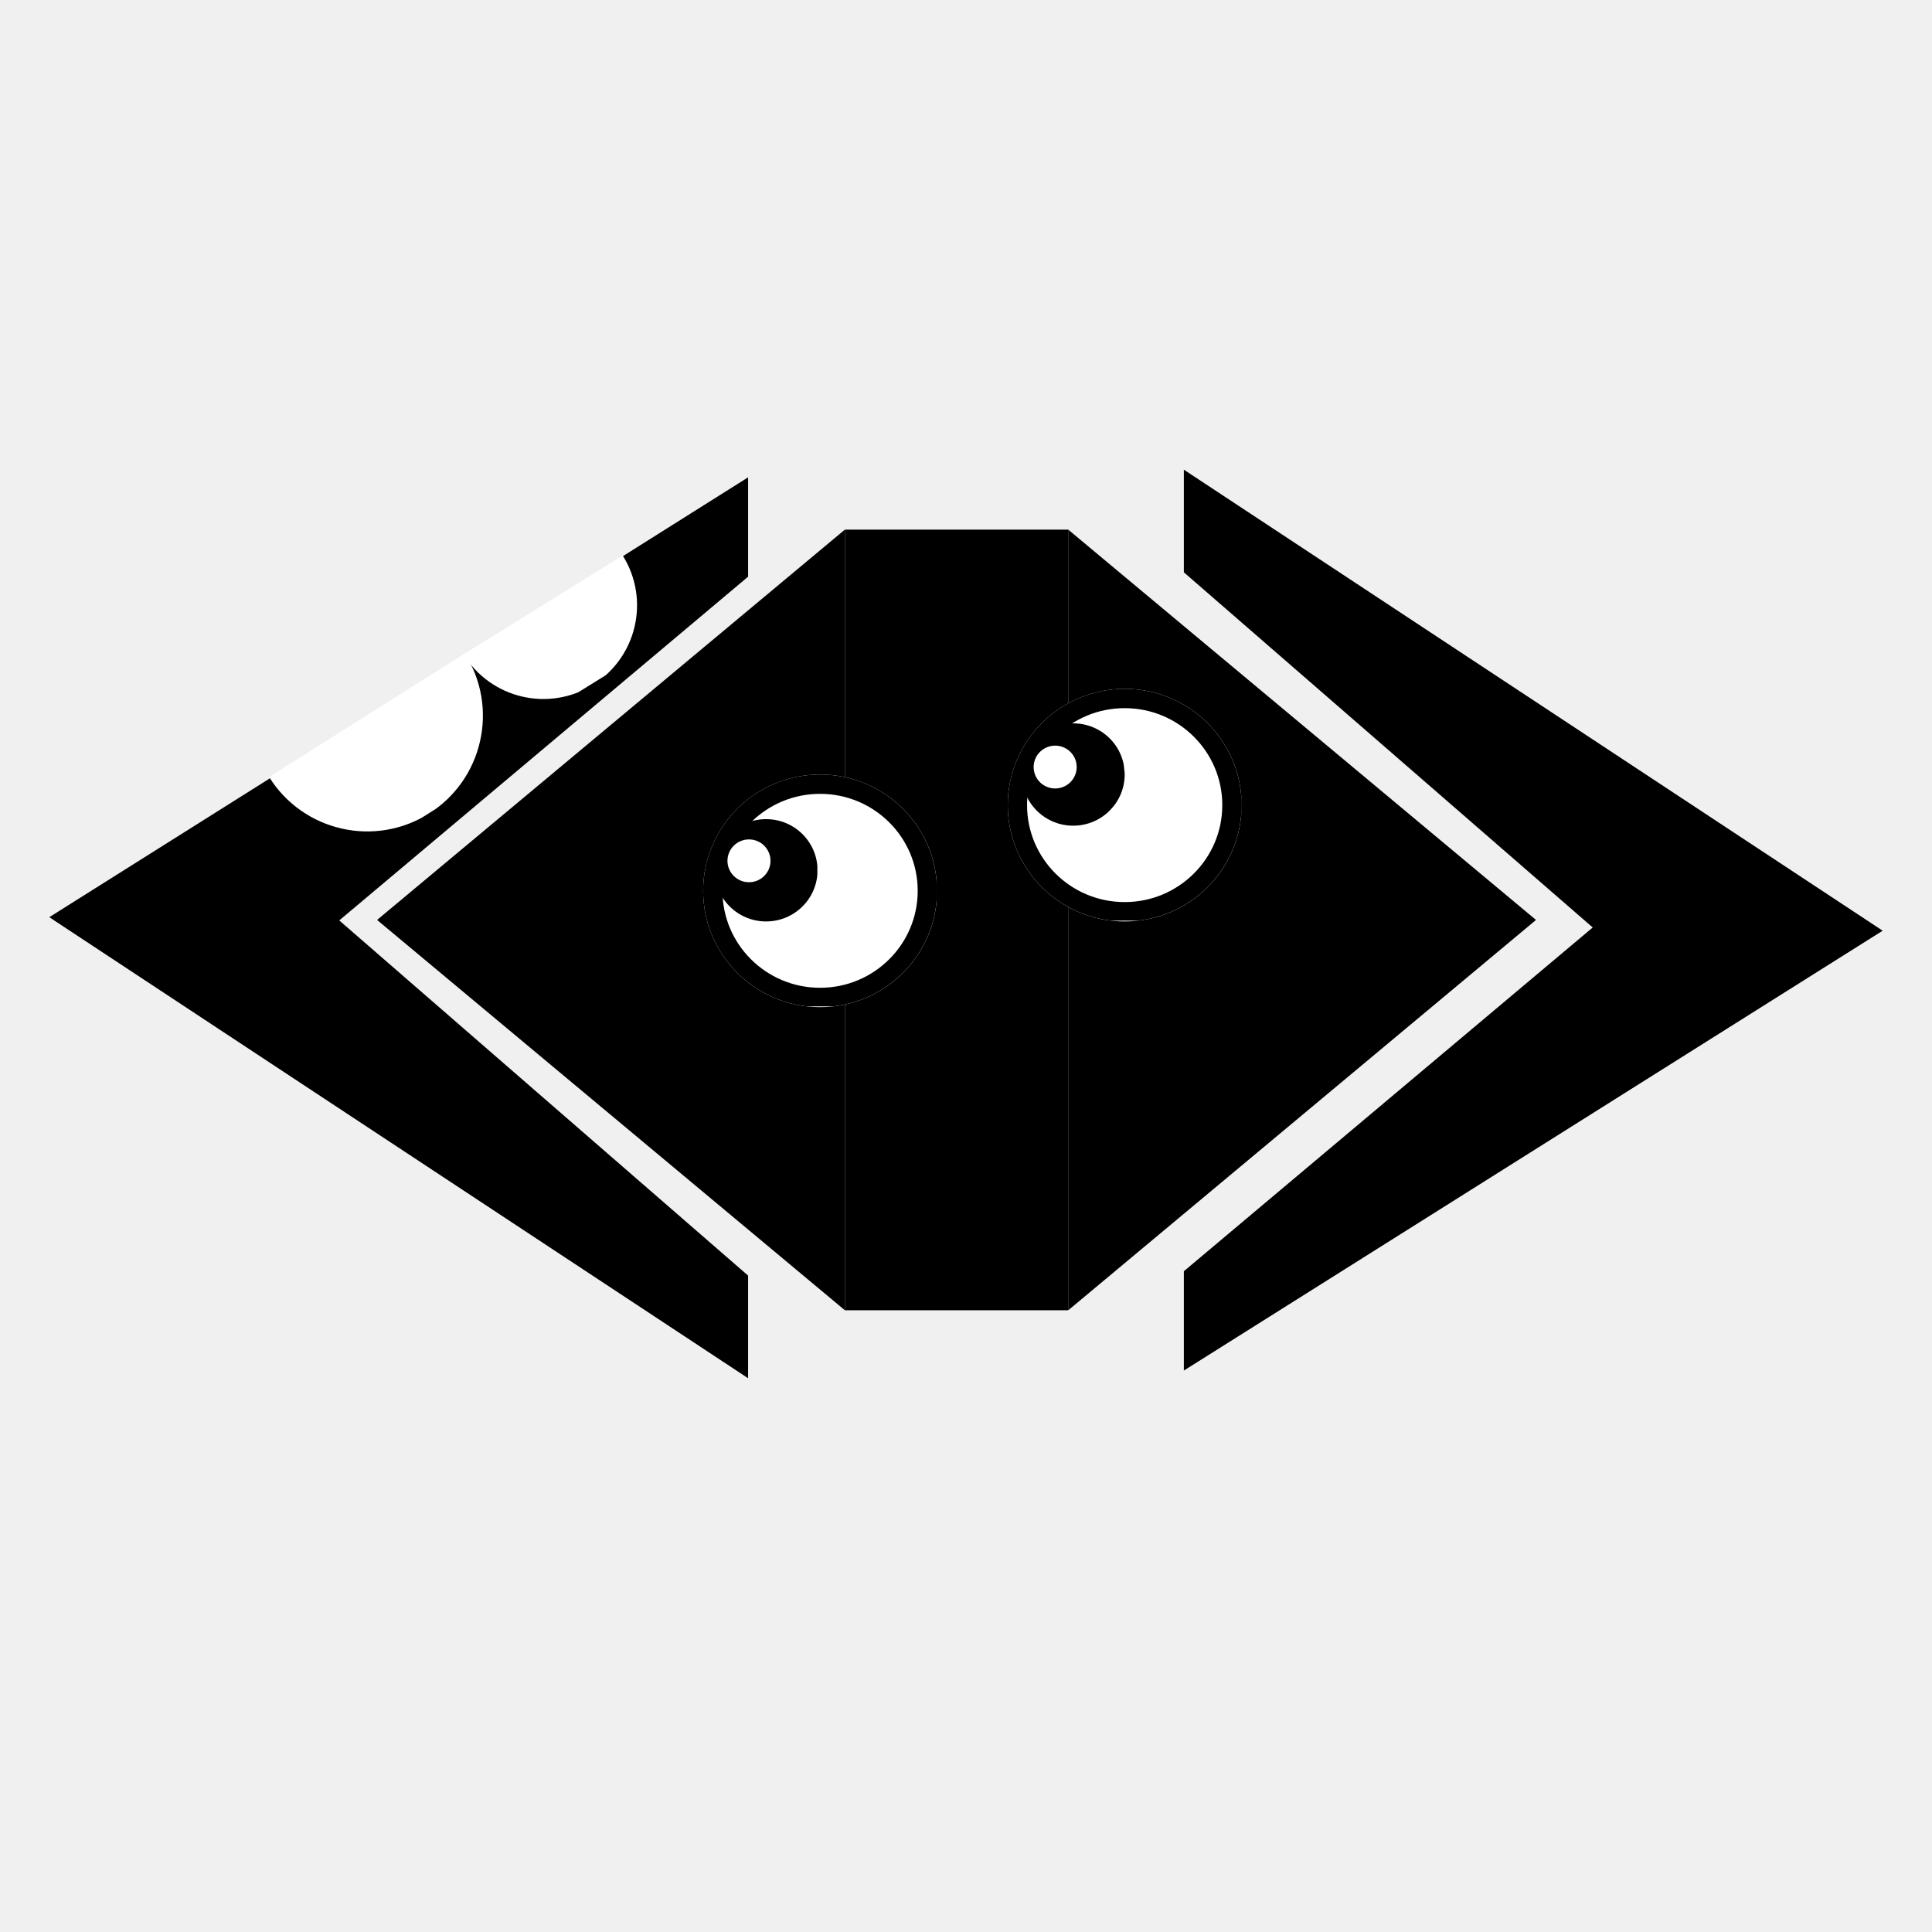
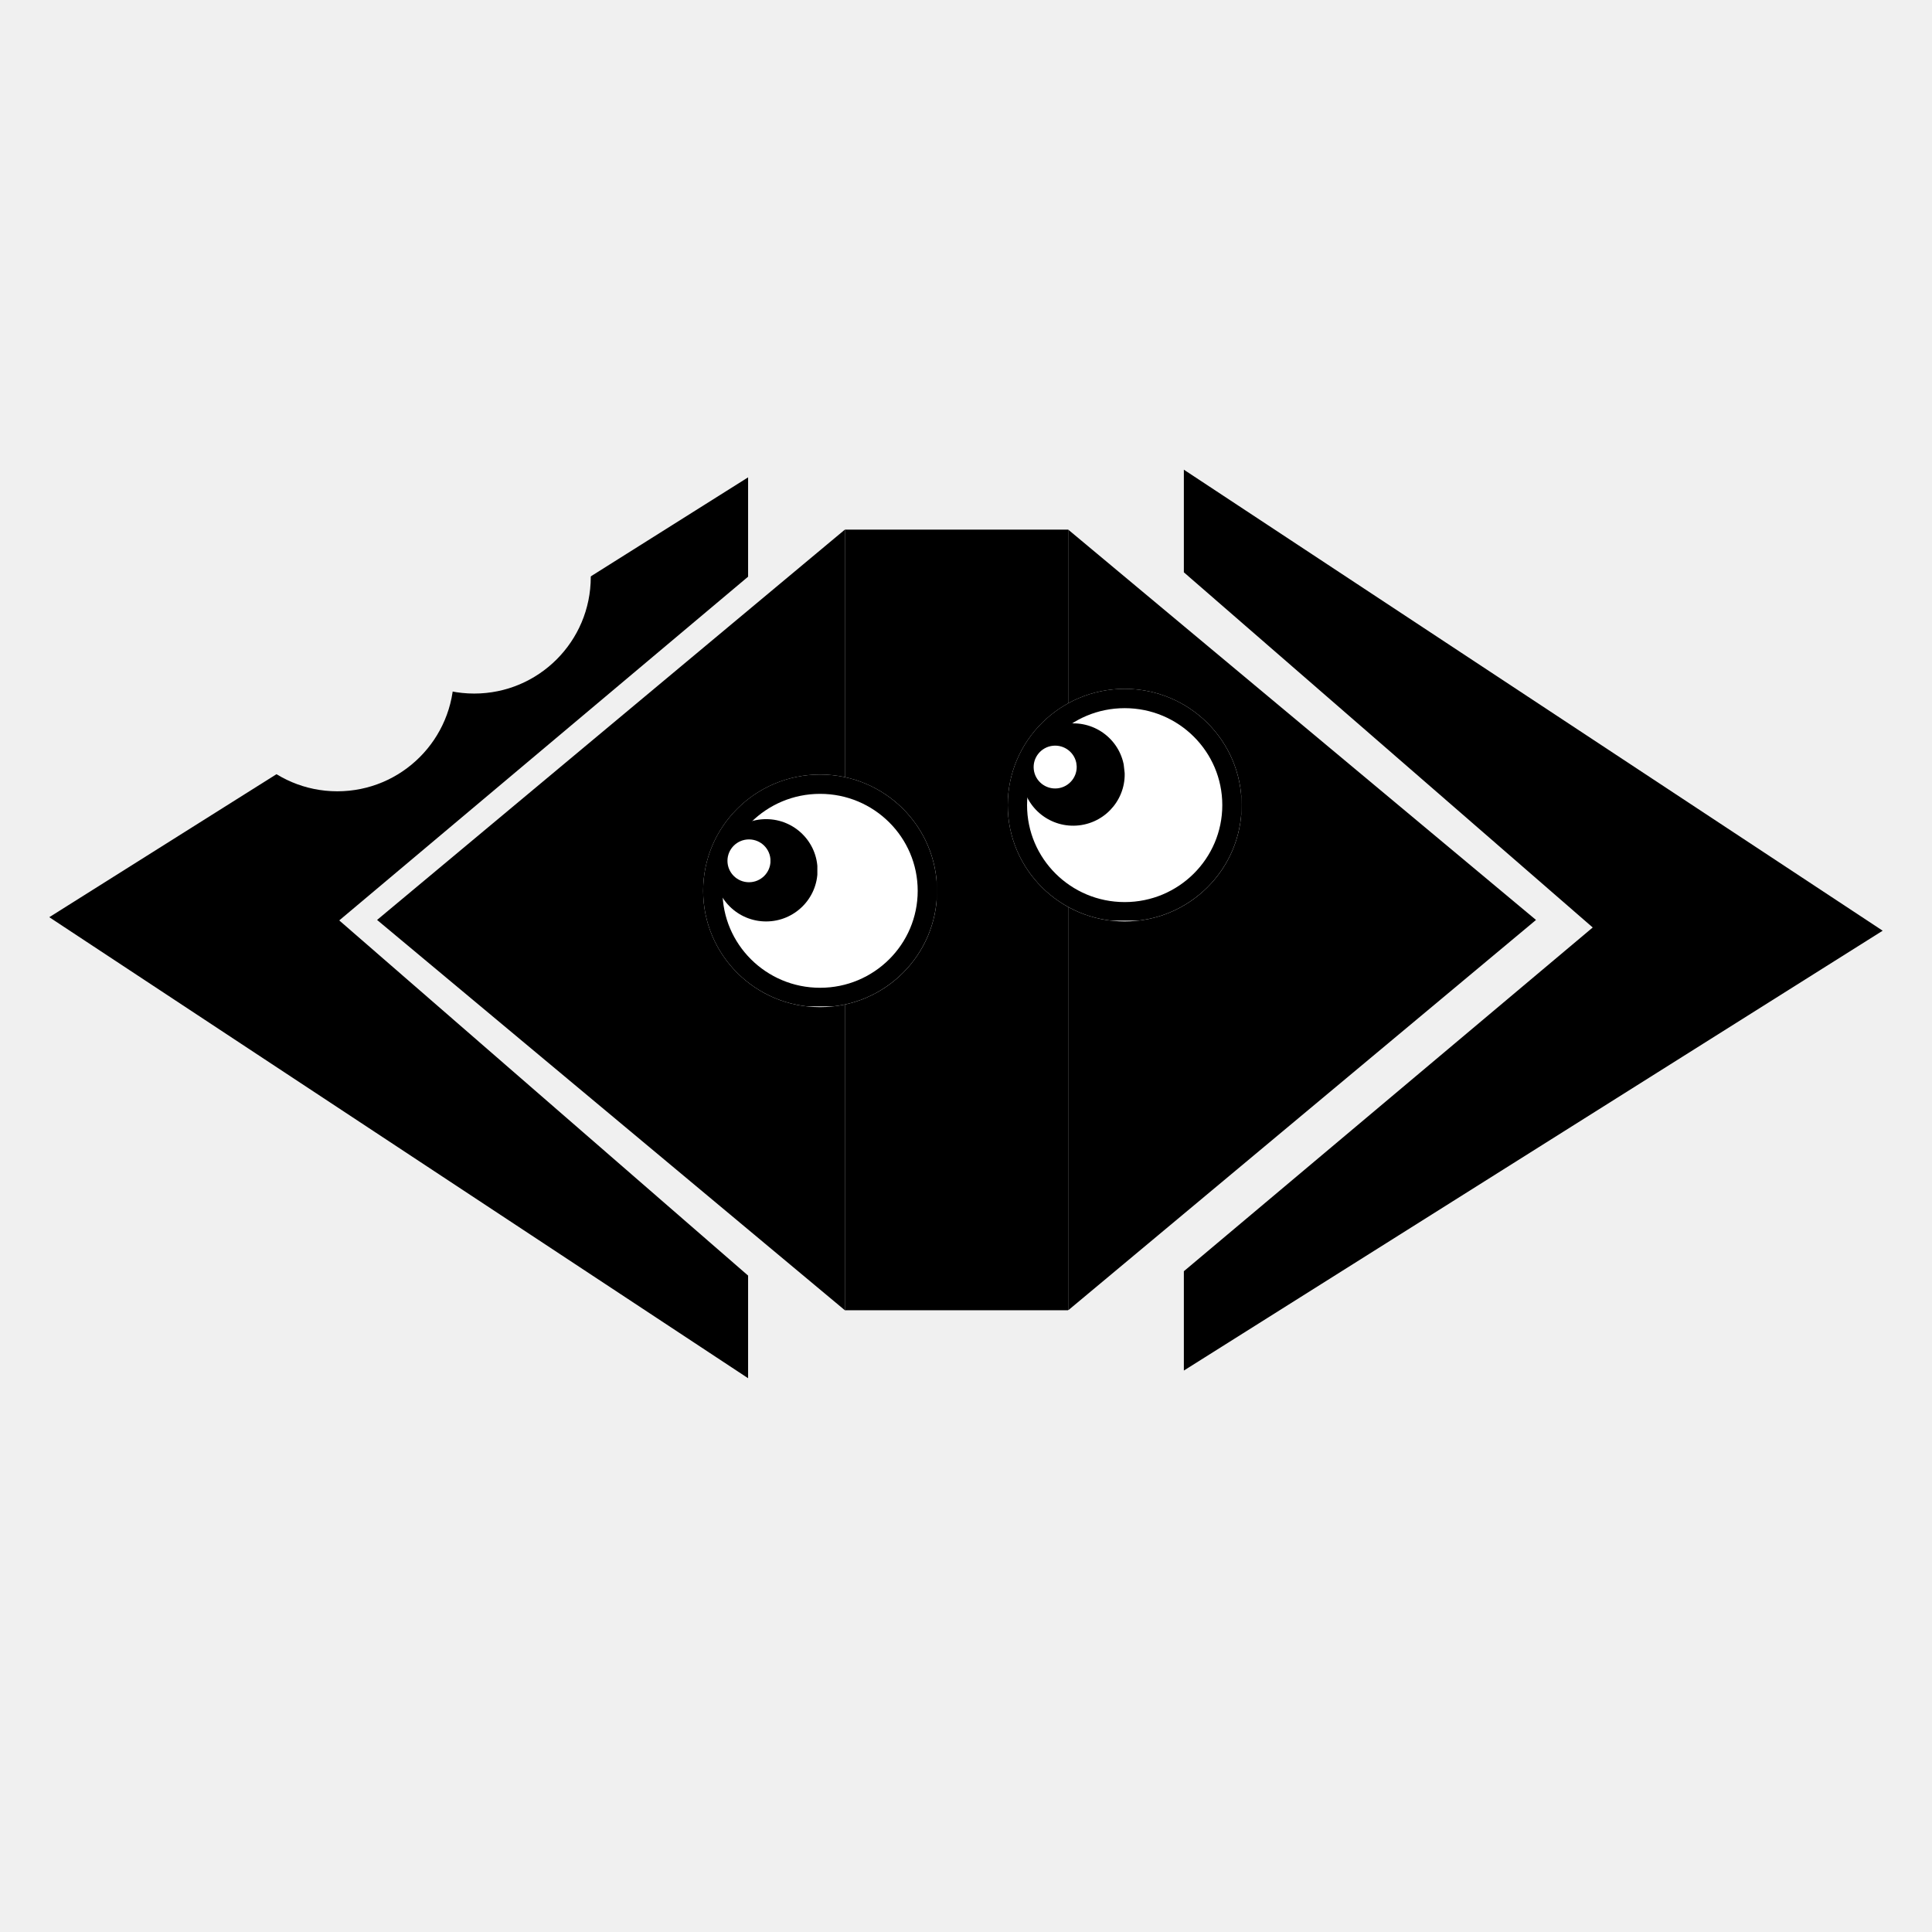
<svg xmlns="http://www.w3.org/2000/svg" width="500" zoomAndPan="magnify" viewBox="0 0 375 375" height="500" preserveAspectRatio="xMidYMid meet" version="1.0">
  <defs>
    <g />
    <clipPath id="4f550891f5">
      <path d="M 73.191 102.508 L 164 102.508 L 164 254.328 L 73.191 254.328 Z M 73.191 102.508 " clip-rule="nonzero" />
    </clipPath>
    <clipPath id="99012ee8ba">
      <path d="M 73.191 178.559 L 164 102.789 L 164 254.328 Z M 73.191 178.559 " clip-rule="nonzero" />
    </clipPath>
    <clipPath id="e576dfa916">
      <path d="M 0.191 0.719 L 91 0.719 L 91 152.328 L 0.191 152.328 Z M 0.191 0.719 " clip-rule="nonzero" />
    </clipPath>
    <clipPath id="b205b51a1a">
      <path d="M 0.191 76.559 L 91 0.789 L 91 152.328 Z M 0.191 76.559 " clip-rule="nonzero" />
    </clipPath>
    <clipPath id="f550caade5">
      <rect x="0" width="91" y="0" height="153" />
    </clipPath>
    <clipPath id="9fed9cd47a">
      <path d="M 207.332 102.793 L 298.137 102.793 L 298.137 254.609 L 207.332 254.609 Z M 207.332 102.793 " clip-rule="nonzero" />
    </clipPath>
    <clipPath id="5c577d2356">
      <path d="M 298.137 178.562 L 207.332 254.332 L 207.332 102.793 Z M 298.137 178.562 " clip-rule="nonzero" />
    </clipPath>
    <clipPath id="7e6292a361">
      <path d="M 0.332 0.793 L 91.137 0.793 L 91.137 152.398 L 0.332 152.398 Z M 0.332 0.793 " clip-rule="nonzero" />
    </clipPath>
    <clipPath id="decc860ae3">
      <path d="M 91.137 76.562 L 0.332 152.332 L 0.332 0.793 Z M 91.137 76.562 " clip-rule="nonzero" />
    </clipPath>
    <clipPath id="3f1ed3d7c5">
      <rect x="0" width="92" y="0" height="153" />
    </clipPath>
    <clipPath id="34dcf1575c">
      <path d="M 163.996 102.797 L 207.336 102.797 L 207.336 254.336 L 163.996 254.336 Z M 163.996 102.797 " clip-rule="nonzero" />
    </clipPath>
    <clipPath id="565db1c5af">
      <path d="M 0.996 0.797 L 44.336 0.797 L 44.336 152.336 L 0.996 152.336 Z M 0.996 0.797 " clip-rule="nonzero" />
    </clipPath>
    <clipPath id="30f4af63a1">
      <rect x="0" width="45" y="0" height="153" />
    </clipPath>
    <clipPath id="c61128f173">
      <rect x="0" width="143" y="0" height="322" />
    </clipPath>
    <clipPath id="1b2a07ef93">
      <rect x="0" width="143" y="0" height="322" />
    </clipPath>
    <clipPath id="31f0f03516">
      <path d="M 136.48 150.336 L 181.98 150.336 L 181.98 195.484 L 136.48 195.484 Z M 136.48 150.336 " clip-rule="nonzero" />
    </clipPath>
    <clipPath id="22f95cce19">
      <path d="M 159.184 150.336 C 146.645 150.336 136.48 160.441 136.48 172.91 C 136.48 185.379 146.645 195.484 159.184 195.484 C 171.719 195.484 181.883 185.379 181.883 172.91 C 181.883 160.441 171.719 150.336 159.184 150.336 Z M 159.184 150.336 " clip-rule="nonzero" />
    </clipPath>
    <clipPath id="50567f789a">
      <path d="M 0.48 0.336 L 45.922 0.336 L 45.922 45.484 L 0.48 45.484 Z M 0.48 0.336 " clip-rule="nonzero" />
    </clipPath>
    <clipPath id="7edca68ebf">
      <path d="M 23.184 0.336 C 10.645 0.336 0.48 10.441 0.48 22.91 C 0.48 35.379 10.645 45.484 23.184 45.484 C 35.719 45.484 45.883 35.379 45.883 22.91 C 45.883 10.441 35.719 0.336 23.184 0.336 Z M 23.184 0.336 " clip-rule="nonzero" />
    </clipPath>
    <clipPath id="68163feeba">
      <rect x="0" width="46" y="0" height="46" />
    </clipPath>
    <clipPath id="1fa938242d">
      <path d="M 136.48 150.336 L 182 150.336 L 182 195.336 L 136.48 195.336 Z M 136.48 150.336 " clip-rule="nonzero" />
    </clipPath>
    <clipPath id="7183d74b92">
      <path d="M 159.18 150.336 C 146.645 150.336 136.48 160.441 136.48 172.906 C 136.48 185.371 146.645 195.477 159.18 195.477 C 171.715 195.477 181.875 185.371 181.875 172.906 C 181.875 160.441 171.715 150.336 159.18 150.336 Z M 159.18 150.336 " clip-rule="nonzero" />
    </clipPath>
    <clipPath id="4cbd33042c">
      <path d="M 0.711 0.996 L 20.727 0.996 L 20.727 20.852 L 0.711 20.852 Z M 0.711 0.996 " clip-rule="nonzero" />
    </clipPath>
    <clipPath id="48cea84c21">
      <path d="M 10.699 0.996 C 5.184 0.996 0.711 5.441 0.711 10.922 C 0.711 16.406 5.184 20.852 10.699 20.852 C 16.211 20.852 20.684 16.406 20.684 10.922 C 20.684 5.441 16.211 0.996 10.699 0.996 Z M 10.699 0.996 " clip-rule="nonzero" />
    </clipPath>
    <clipPath id="a70aacfac7">
      <path d="M 0.711 0.996 L 20.727 0.996 L 20.727 20.852 L 0.711 20.852 Z M 0.711 0.996 " clip-rule="nonzero" />
    </clipPath>
    <clipPath id="37db303888">
      <path d="M 10.699 0.996 C 5.184 0.996 0.711 5.441 0.711 10.922 C 0.711 16.406 5.184 20.852 10.699 20.852 C 16.211 20.852 20.684 16.406 20.684 10.922 C 20.684 5.441 16.211 0.996 10.699 0.996 Z M 10.699 0.996 " clip-rule="nonzero" />
    </clipPath>
    <clipPath id="b593f918e2">
      <rect x="0" width="21" y="0" height="21" />
    </clipPath>
    <clipPath id="76264f5296">
      <path d="M 3.199 4.93 L 11.574 4.93 L 11.574 13.242 L 3.199 13.242 Z M 3.199 4.93 " clip-rule="nonzero" />
    </clipPath>
    <clipPath id="4b10e0b210">
      <path d="M 7.375 4.93 C 5.07 4.93 3.199 6.789 3.199 9.086 C 3.199 11.379 5.07 13.242 7.375 13.242 C 9.684 13.242 11.555 11.379 11.555 9.086 C 11.555 6.789 9.684 4.93 7.375 4.93 Z M 7.375 4.93 " clip-rule="nonzero" />
    </clipPath>
    <clipPath id="1ed5149734">
      <path d="M 0.199 0.93 L 8.574 0.93 L 8.574 9.242 L 0.199 9.242 Z M 0.199 0.93 " clip-rule="nonzero" />
    </clipPath>
    <clipPath id="2e879512c2">
      <path d="M 4.375 0.93 C 2.07 0.93 0.199 2.789 0.199 5.086 C 0.199 7.379 2.07 9.242 4.375 9.242 C 6.684 9.242 8.555 7.379 8.555 5.086 C 8.555 2.789 6.684 0.93 4.375 0.93 Z M 4.375 0.93 " clip-rule="nonzero" />
    </clipPath>
    <clipPath id="d6b7999aae">
      <rect x="0" width="9" y="0" height="10" />
    </clipPath>
    <clipPath id="55c8f5bf8c">
      <rect x="0" width="21" y="0" height="22" />
    </clipPath>
    <clipPath id="3ffd1f9723">
      <path d="M 195.602 133.703 L 241.102 133.703 L 241.102 178.852 L 195.602 178.852 Z M 195.602 133.703 " clip-rule="nonzero" />
    </clipPath>
    <clipPath id="42ca5e65e8">
      <path d="M 218.301 133.703 C 205.762 133.703 195.602 143.809 195.602 156.277 C 195.602 168.746 205.762 178.852 218.301 178.852 C 230.84 178.852 241.004 168.746 241.004 156.277 C 241.004 143.809 230.84 133.703 218.301 133.703 Z M 218.301 133.703 " clip-rule="nonzero" />
    </clipPath>
    <clipPath id="0761823abe">
      <path d="M 0.602 0.703 L 46 0.703 L 46 45.852 L 0.602 45.852 Z M 0.602 0.703 " clip-rule="nonzero" />
    </clipPath>
    <clipPath id="3875d90d92">
      <path d="M 23.301 0.703 C 10.762 0.703 0.602 10.809 0.602 23.277 C 0.602 35.746 10.762 45.852 23.301 45.852 C 35.84 45.852 46.004 35.746 46.004 23.277 C 46.004 10.809 35.84 0.703 23.301 0.703 Z M 23.301 0.703 " clip-rule="nonzero" />
    </clipPath>
    <clipPath id="c0f6a86497">
      <rect x="0" width="47" y="0" height="46" />
    </clipPath>
    <clipPath id="917553f520">
      <path d="M 195.602 133.703 L 241 133.703 L 241 178.703 L 195.602 178.703 Z M 195.602 133.703 " clip-rule="nonzero" />
    </clipPath>
    <clipPath id="aab5de1dcc">
      <path d="M 218.301 133.703 C 205.762 133.703 195.602 143.809 195.602 156.273 C 195.602 168.738 205.762 178.844 218.301 178.844 C 230.836 178.844 240.996 168.738 240.996 156.273 C 240.996 143.809 230.836 133.703 218.301 133.703 Z M 218.301 133.703 " clip-rule="nonzero" />
    </clipPath>
    <clipPath id="76910ad237">
      <path d="M 198 140 L 219 140 L 219 161 L 198 161 Z M 198 140 " clip-rule="nonzero" />
    </clipPath>
    <clipPath id="714c149b4c">
      <path d="M 197.27 141.602 L 217.156 139.336 L 219.406 159.066 L 199.52 161.332 Z M 197.27 141.602 " clip-rule="nonzero" />
    </clipPath>
    <clipPath id="6370e5be5a">
      <path d="M 207.191 140.469 C 201.711 141.094 197.773 146.02 198.395 151.465 C 199.016 156.914 203.961 160.824 209.441 160.203 C 214.922 159.578 218.859 154.652 218.238 149.203 C 217.617 143.758 212.672 139.844 207.191 140.469 Z M 207.191 140.469 " clip-rule="nonzero" />
    </clipPath>
    <clipPath id="2b89886af2">
      <path d="M 0 0 L 20.879 0 L 20.879 21 L 0 21 Z M 0 0 " clip-rule="nonzero" />
    </clipPath>
    <clipPath id="d0629f3ccc">
      <path d="M -0.73 1.602 L 19.156 -0.664 L 21.406 19.066 L 1.52 21.332 Z M -0.73 1.602 " clip-rule="nonzero" />
    </clipPath>
    <clipPath id="ca653139df">
      <path d="M 9.191 0.469 C 3.711 1.094 -0.227 6.02 0.395 11.465 C 1.016 16.914 5.961 20.824 11.441 20.203 C 16.922 19.578 20.859 14.652 20.238 9.203 C 19.617 3.758 14.672 -0.156 9.191 0.469 Z M 9.191 0.469 " clip-rule="nonzero" />
    </clipPath>
    <clipPath id="aae9299e80">
      <rect x="0" width="21" y="0" height="21" />
    </clipPath>
    <clipPath id="52f002c6f0">
      <path d="M 200 144 L 209 144 L 209 154 L 200 154 Z M 200 144 " clip-rule="nonzero" />
    </clipPath>
    <clipPath id="362a84da31">
      <path d="M 200.184 145.23 L 208.508 144.281 L 209.449 152.539 L 201.125 153.488 Z M 200.184 145.23 " clip-rule="nonzero" />
    </clipPath>
    <clipPath id="db2a9b0842">
      <path d="M 204.336 144.754 C 202.043 145.016 200.395 147.078 200.656 149.359 C 200.918 151.637 202.984 153.273 205.277 153.016 C 207.57 152.754 209.219 150.691 208.961 148.41 C 208.699 146.133 206.629 144.496 204.336 144.754 Z M 204.336 144.754 " clip-rule="nonzero" />
    </clipPath>
    <clipPath id="a34b5186b5">
      <path d="M 0.16 0.48 L 9 0.48 L 9 9.359 L 0.16 9.359 Z M 0.16 0.48 " clip-rule="nonzero" />
    </clipPath>
    <clipPath id="976162c58f">
      <path d="M 0.184 1.23 L 8.508 0.281 L 9.449 8.539 L 1.125 9.488 Z M 0.184 1.23 " clip-rule="nonzero" />
    </clipPath>
    <clipPath id="a600f47aba">
      <path d="M 4.336 0.754 C 2.043 1.016 0.395 3.078 0.656 5.359 C 0.918 7.637 2.984 9.273 5.277 9.016 C 7.57 8.754 9.219 6.691 8.961 4.41 C 8.699 2.133 6.629 0.496 4.336 0.754 Z M 4.336 0.754 " clip-rule="nonzero" />
    </clipPath>
    <clipPath id="54a3d9406a">
      <rect x="0" width="9" y="0" height="10" />
    </clipPath>
    <clipPath id="b0e18ac8f3">
      <path d="M 89 107 L 124 107 L 124 136 L 89 136 Z M 89 107 " clip-rule="nonzero" />
    </clipPath>
    <clipPath id="1fcf29ce1e">
      <path d="M 89.898 127.055 L 121.121 107.672 L 130.617 122.965 L 99.395 142.348 Z M 89.898 127.055 " clip-rule="nonzero" />
    </clipPath>
    <clipPath id="65a1a93bb2">
      <path d="M 89.898 127.055 L 121.121 107.672 L 130.617 122.965 L 99.395 142.348 Z M 89.898 127.055 " clip-rule="nonzero" />
    </clipPath>
    <clipPath id="36574c8a83">
      <path d="M 52 126 L 94 126 L 94 162 L 52 162 Z M 52 126 " clip-rule="nonzero" />
    </clipPath>
    <clipPath id="506c498adf">
      <path d="M 52.145 150.875 L 90.199 126.855 L 102.207 145.883 L 64.152 169.902 Z M 52.145 150.875 " clip-rule="nonzero" />
    </clipPath>
    <clipPath id="0749ca76be">
      <path d="M 52.145 150.875 L 90.199 126.855 L 102.207 145.883 L 64.152 169.902 Z M 52.145 150.875 " clip-rule="nonzero" />
    </clipPath>
+   </defs>
+   <defs>
+     <mask id="bs-bite" maskUnits="userSpaceOnUse" x="0" y="0" width="375" height="375">
+       <rect x="0" y="0" width="375" height="375" fill="#fff" />
+       <circle cx="65.474" cy="130.965" r="22.625" fill="#000" />
+       <circle cx="92.043" cy="111.995" r="22.625" fill="#000" />
+     </mask>
  </defs>
  <g clip-path="url(#4f550891f5)">
    <g clip-path="url(#99012ee8ba)">
      <g transform="matrix(1, 0, 0, 1, 73, 102)">
        <g clip-path="url(#f550caade5)">
          <g clip-path="url(#e576dfa916)">
            <g clip-path="url(#b205b51a1a)">
              <path fill="#000000" d="M 0.191 152.328 L 0.191 0.863 L 91 0.863 L 91 152.328 Z M 0.191 152.328 " fill-opacity="1" fill-rule="nonzero" />
            </g>
          </g>
        </g>
      </g>
    </g>
  </g>
  <g clip-path="url(#9fed9cd47a)">
    <g clip-path="url(#5c577d2356)">
      <g transform="matrix(1, 0, 0, 1, 207, 102)">
        <g clip-path="url(#3f1ed3d7c5)">
          <g clip-path="url(#7e6292a361)">
            <g clip-path="url(#decc860ae3)">
              <path fill="#000000" d="M 91.137 0.793 L 91.137 152.254 L 0.332 152.254 L 0.332 0.793 Z M 91.137 0.793 " fill-opacity="1" fill-rule="nonzero" />
            </g>
          </g>
        </g>
      </g>
    </g>
  </g>
  <g clip-path="url(#34dcf1575c)">
    <g transform="matrix(1, 0, 0, 1, 163, 102)">
      <g clip-path="url(#30f4af63a1)">
        <g clip-path="url(#565db1c5af)">
          <path fill="#000000" d="M 0.996 0.797 L 44.336 0.797 L 44.336 152.32 L 0.996 152.32 Z M 0.996 0.797 " fill-opacity="1" fill-rule="nonzero" />
        </g>
      </g>
    </g>
  </g>
-   <g transform="matrix(1, 0, 0, 1, 6, 12)">
-     <g clip-path="url(#c61128f173)">
-       <g fill="#000000" fill-opacity="1">
-         <g transform="translate(0.721249, 246.6529)">
-           <g>
-             <path d="M 138.484 -166 L 138.484 -146.719 L 59.125 -80 L 138.484 -11.062 L 138.484 8.859 L 2.844 -80.625 Z M 138.484 -166 " />
+   <g mask="url(#bs-bite)">
+     <g transform="matrix(1, 0, 0, 1, 6, 12)">
+       <g clip-path="url(#c61128f173)">
+         <g fill="#000000" fill-opacity="1">
+           <g transform="translate(0.721249, 246.6529)">
+             <g>
+               <path d="M 138.484 -166 L 138.484 -146.719 L 59.125 -80 L 138.484 -11.062 L 138.484 8.859 L 2.844 -80.625 Z M 138.484 -166 " />
+             </g>
          </g>
        </g>
      </g>
    </g>
  </g>
  <g transform="matrix(1, 0, 0, 1, 226, 25)">
    <g clip-path="url(#1b2a07ef93)">
      <g fill="#000000" fill-opacity="1">
        <g transform="translate(142.2702, 75.02419)">
          <g>
            <path d="M -138.484 166 L -138.484 146.719 L -59.125 80 L -138.484 11.062 L -138.484 -8.859 L -2.844 80.625 Z M -138.484 166 " />
          </g>
        </g>
      </g>
    </g>
  </g>
  <g clip-path="url(#31f0f03516)">
    <g clip-path="url(#22f95cce19)">
      <g transform="matrix(1, 0, 0, 1, 136, 150)">
        <g clip-path="url(#68163feeba)">
          <g clip-path="url(#50567f789a)">
            <g clip-path="url(#7edca68ebf)">
              <path fill="#ffffff" d="M 0.48 0.336 L 45.805 0.336 L 45.805 45.484 L 0.48 45.484 Z M 0.48 0.336 " fill-opacity="1" fill-rule="nonzero" />
            </g>
          </g>
        </g>
      </g>
    </g>
  </g>
  <g clip-path="url(#1fa938242d)">
    <g clip-path="url(#7183d74b92)">
      <path stroke-linecap="butt" transform="matrix(0.75, 0, 0, 0.75, 136.48, 150.3359)" fill="none" stroke-linejoin="miter" d="M 30.266 0 C 13.553 0 0.001 13.474 0.001 30.094 C 0.001 46.714 13.553 60.188 30.266 60.188 C 46.98 60.188 60.527 46.714 60.527 30.094 C 60.527 13.474 46.98 0 30.266 0 Z M 30.266 0 " stroke="#000000" stroke-width="10" stroke-opacity="1" stroke-miterlimit="4" />
    </g>
  </g>
  <g transform="matrix(1, 0, 0, 1, 138, 158)">
    <g clip-path="url(#55c8f5bf8c)">
      <g clip-path="url(#4cbd33042c)">
        <g clip-path="url(#48cea84c21)">
          <g transform="matrix(1, 0, 0, 1, 0.000000000000028422, 0)">
            <g clip-path="url(#b593f918e2)">
              <g clip-path="url(#a70aacfac7)">
                <g clip-path="url(#37db303888)">
                  <path fill="#000000" d="M 0.711 0.996 L 20.648 0.996 L 20.648 20.852 L 0.711 20.852 Z M 0.711 0.996 " fill-opacity="1" fill-rule="nonzero" />
                </g>
              </g>
            </g>
          </g>
        </g>
      </g>
      <g clip-path="url(#76264f5296)">
        <g clip-path="url(#4b10e0b210)">
          <g transform="matrix(1, 0, 0, 1, 3, 4)">
            <g clip-path="url(#d6b7999aae)">
              <g clip-path="url(#1ed5149734)">
                <g clip-path="url(#2e879512c2)">
                  <path fill="#ffffff" d="M 0.199 0.93 L 8.543 0.93 L 8.543 9.242 L 0.199 9.242 Z M 0.199 0.93 " fill-opacity="1" fill-rule="nonzero" />
                </g>
              </g>
            </g>
          </g>
        </g>
      </g>
    </g>
  </g>
  <g clip-path="url(#3ffd1f9723)">
    <g clip-path="url(#42ca5e65e8)">
      <g transform="matrix(1, 0, 0, 1, 195, 133)">
        <g clip-path="url(#c0f6a86497)">
          <g clip-path="url(#0761823abe)">
            <g clip-path="url(#3875d90d92)">
              <path fill="#ffffff" d="M 0.602 0.703 L 45.926 0.703 L 45.926 45.852 L 0.602 45.852 Z M 0.602 0.703 " fill-opacity="1" fill-rule="nonzero" />
            </g>
          </g>
        </g>
      </g>
    </g>
  </g>
  <g clip-path="url(#917553f520)">
    <g clip-path="url(#aab5de1dcc)">
      <path stroke-linecap="butt" transform="matrix(0.75, 0.000000000000000023, -0.000000000000000023, 0.75, 195.5997, 133.7034)" fill="none" stroke-linejoin="miter" d="M 30.268 -0 C 13.549 -0 0.002 13.474 0.002 30.093 C 0.002 46.713 13.549 60.187 30.268 60.187 C 46.982 60.187 60.529 46.713 60.529 30.093 C 60.529 13.474 46.982 -0 30.268 -0 Z M 30.268 -0 " stroke="#000000" stroke-width="10" stroke-opacity="1" stroke-miterlimit="4" />
    </g>
  </g>
  <g clip-path="url(#76910ad237)">
    <g clip-path="url(#714c149b4c)">
      <g clip-path="url(#6370e5be5a)">
        <g transform="matrix(1, 0, 0, 1, 198, 140)">
          <g clip-path="url(#aae9299e80)">
            <g clip-path="url(#2b89886af2)">
              <g clip-path="url(#d0629f3ccc)">
                <g clip-path="url(#ca653139df)">
                  <path fill="#000000" d="M -0.73 1.602 L 19.078 -0.656 L 21.328 19.074 L 1.52 21.332 Z M -0.73 1.602 " fill-opacity="1" fill-rule="nonzero" />
                </g>
              </g>
            </g>
          </g>
        </g>
      </g>
    </g>
  </g>
  <g clip-path="url(#52f002c6f0)">
    <g clip-path="url(#362a84da31)">
      <g clip-path="url(#db2a9b0842)">
        <g transform="matrix(1, 0, 0, 1, 200, 144)">
          <g clip-path="url(#54a3d9406a)">
            <g clip-path="url(#a34b5186b5)">
              <g clip-path="url(#976162c58f)">
                <g clip-path="url(#a600f47aba)">
                  <path fill="#ffffff" d="M 0.184 1.23 L 8.477 0.285 L 9.418 8.543 L 1.125 9.488 Z M 0.184 1.23 " fill-opacity="1" fill-rule="nonzero" />
                </g>
              </g>
            </g>
          </g>
        </g>
      </g>
    </g>
  </g>
-   <g clip-path="url(#b0e18ac8f3)">
-     <g clip-path="url(#1fcf29ce1e)">
-       <g clip-path="url(#65a1a93bb2)">
-         <path fill="#ffffff" d="M 120.867 107.828 L 120.914 107.902 C 122.207 109.984 123.055 112.262 123.434 114.668 C 123.797 116.988 123.707 119.332 123.172 121.633 C 122.633 123.934 121.672 126.07 120.316 127.992 C 118.91 129.98 117.141 131.645 115.059 132.938 C 112.973 134.234 110.695 135.082 108.289 135.457 C 105.969 135.824 103.625 135.734 101.324 135.195 C 99.023 134.66 96.887 133.699 94.965 132.34 C 92.977 130.938 91.312 129.168 90.02 127.082 L 89.973 127.008 Z M 120.867 107.828 " fill-opacity="1" fill-rule="nonzero" />
-       </g>
-     </g>
-   </g>
-   <g clip-path="url(#36574c8a83)">
-     <g clip-path="url(#506c498adf)">
-       <g clip-path="url(#0749ca76be)">
-         <path fill="#ffffff" d="M 90.207 126.852 L 90.262 126.941 C 91.883 129.504 92.949 132.309 93.438 135.273 C 93.906 138.137 93.82 141.031 93.176 143.875 C 92.531 146.719 91.367 149.371 89.711 151.754 C 87.992 154.223 85.824 156.293 83.262 157.91 C 80.699 159.527 77.895 160.594 74.93 161.082 C 72.062 161.555 69.168 161.465 66.324 160.824 C 63.48 160.18 60.832 159.012 58.449 157.355 C 55.98 155.641 53.91 153.469 52.293 150.906 L 52.234 150.816 Z M 90.207 126.852 " fill-opacity="1" fill-rule="nonzero" />
-       </g>
-     </g>
-   </g>
</svg>
